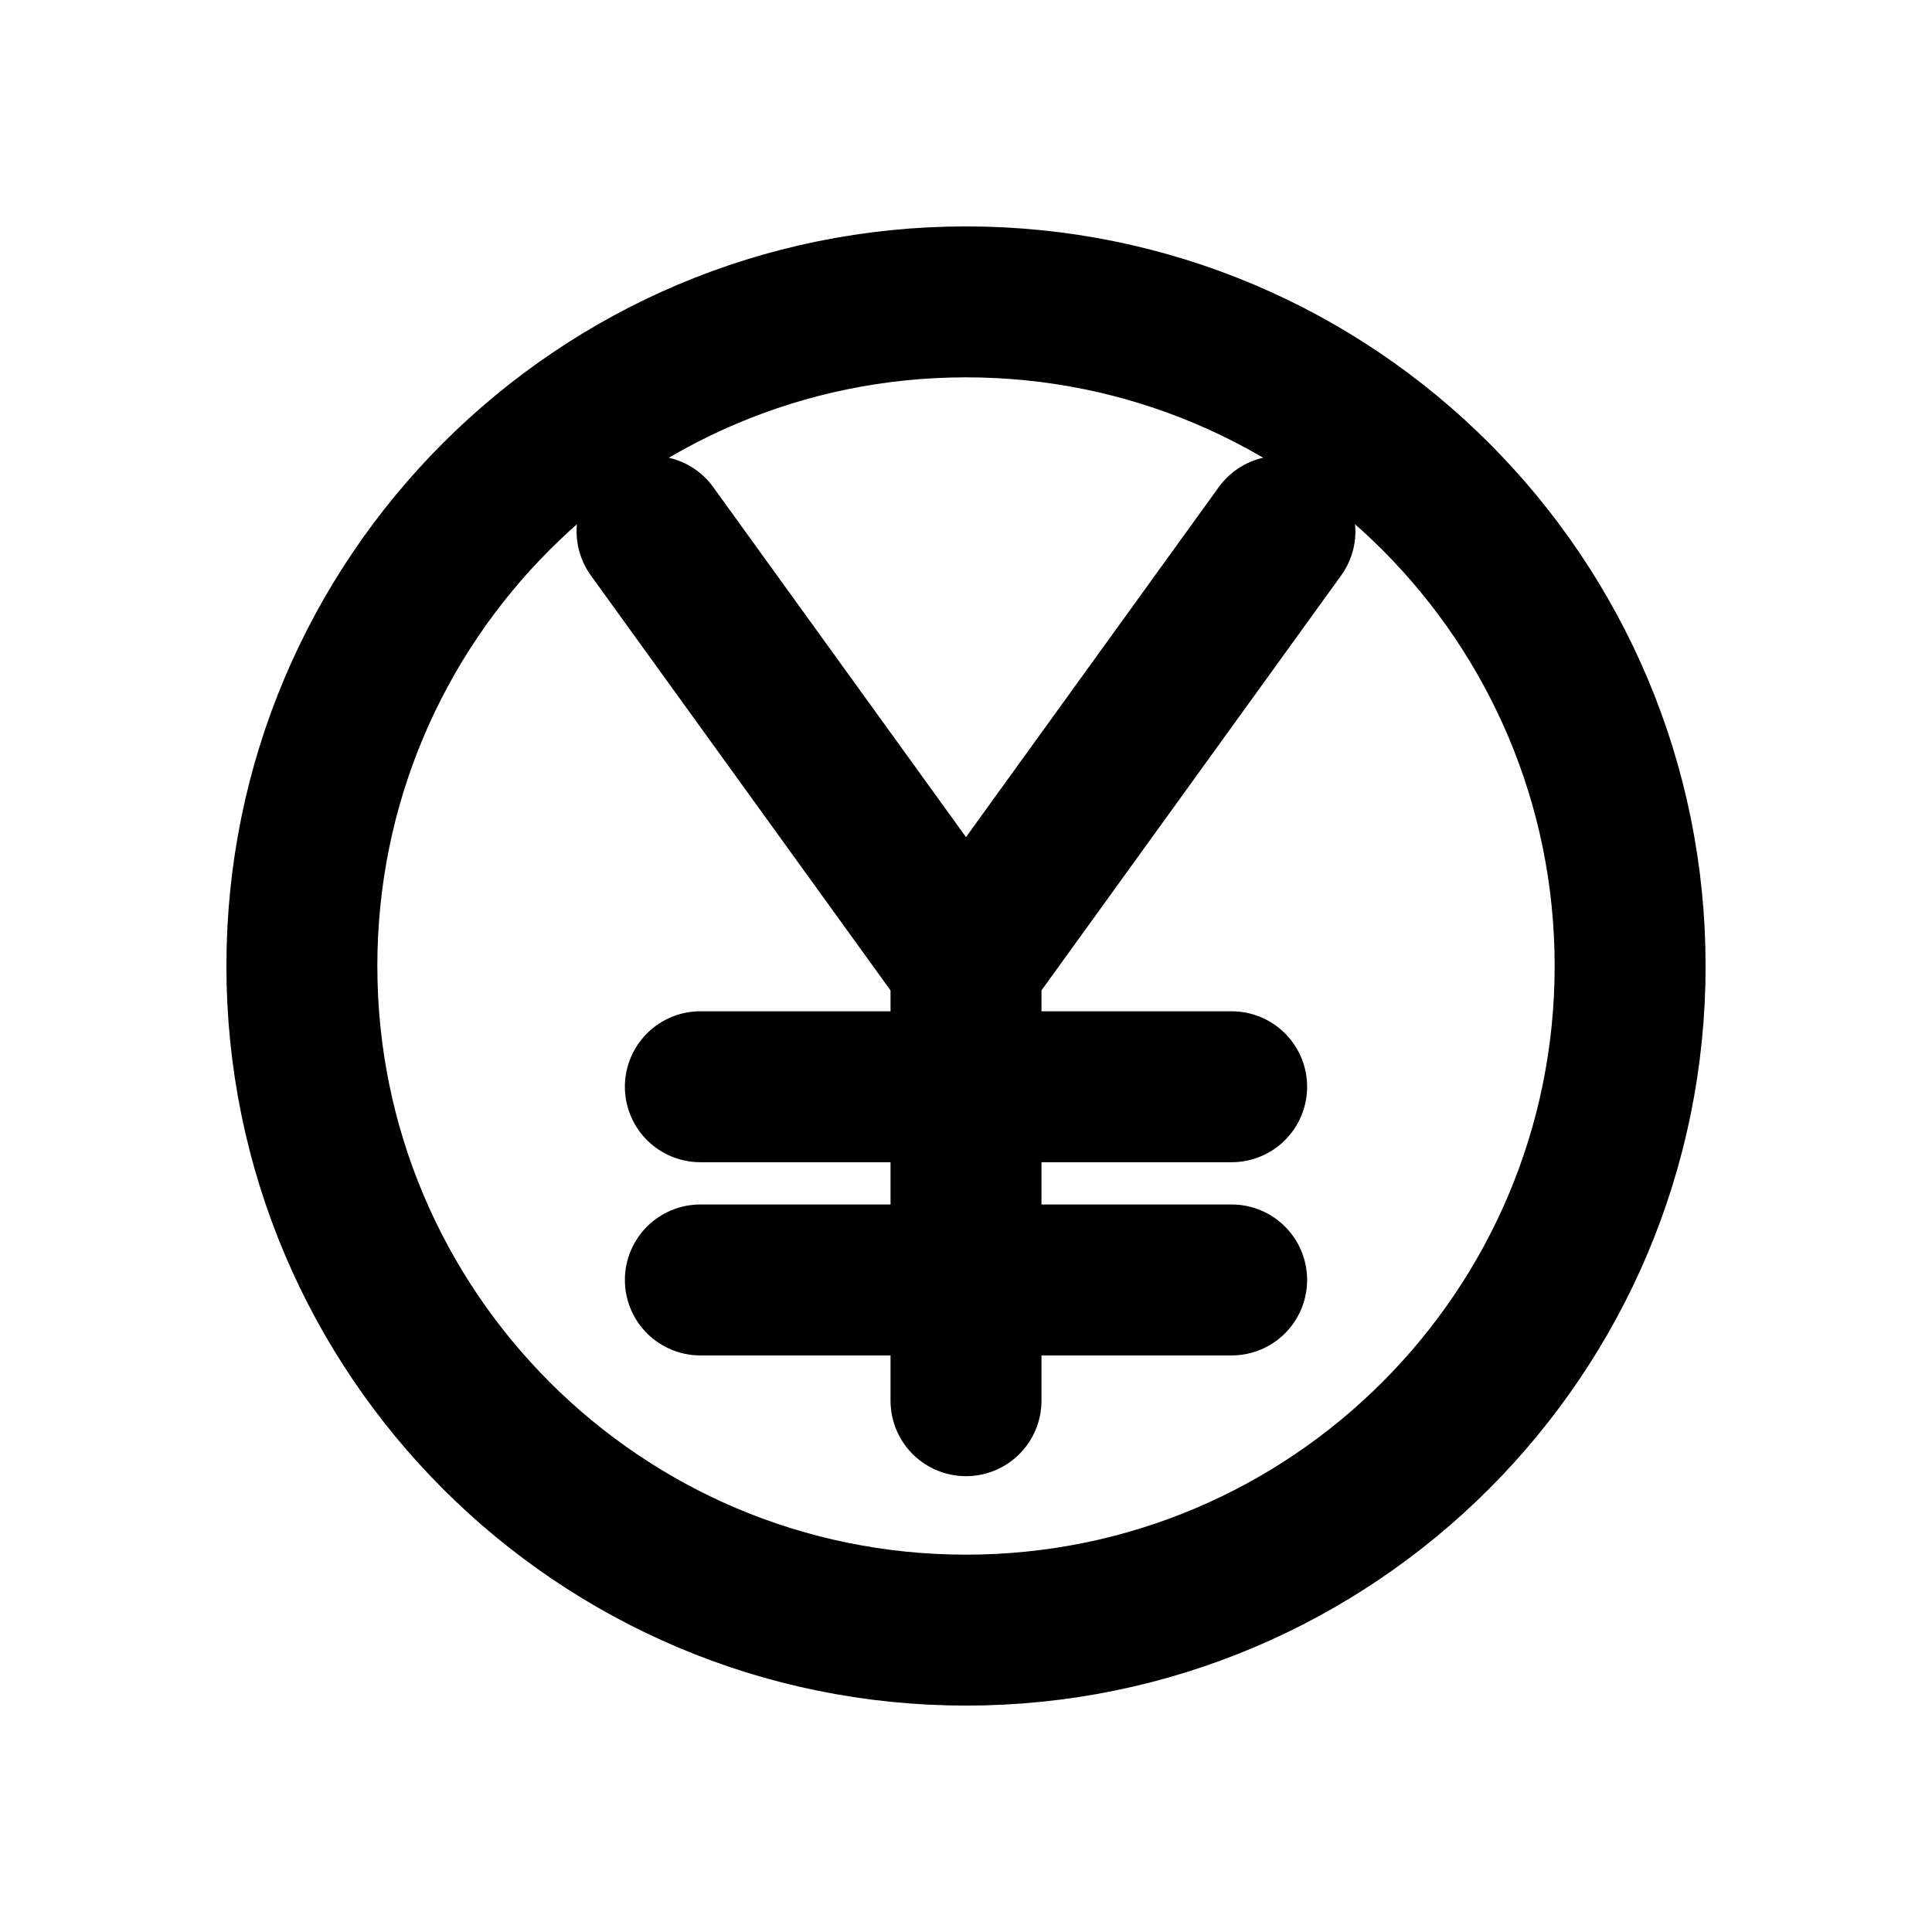
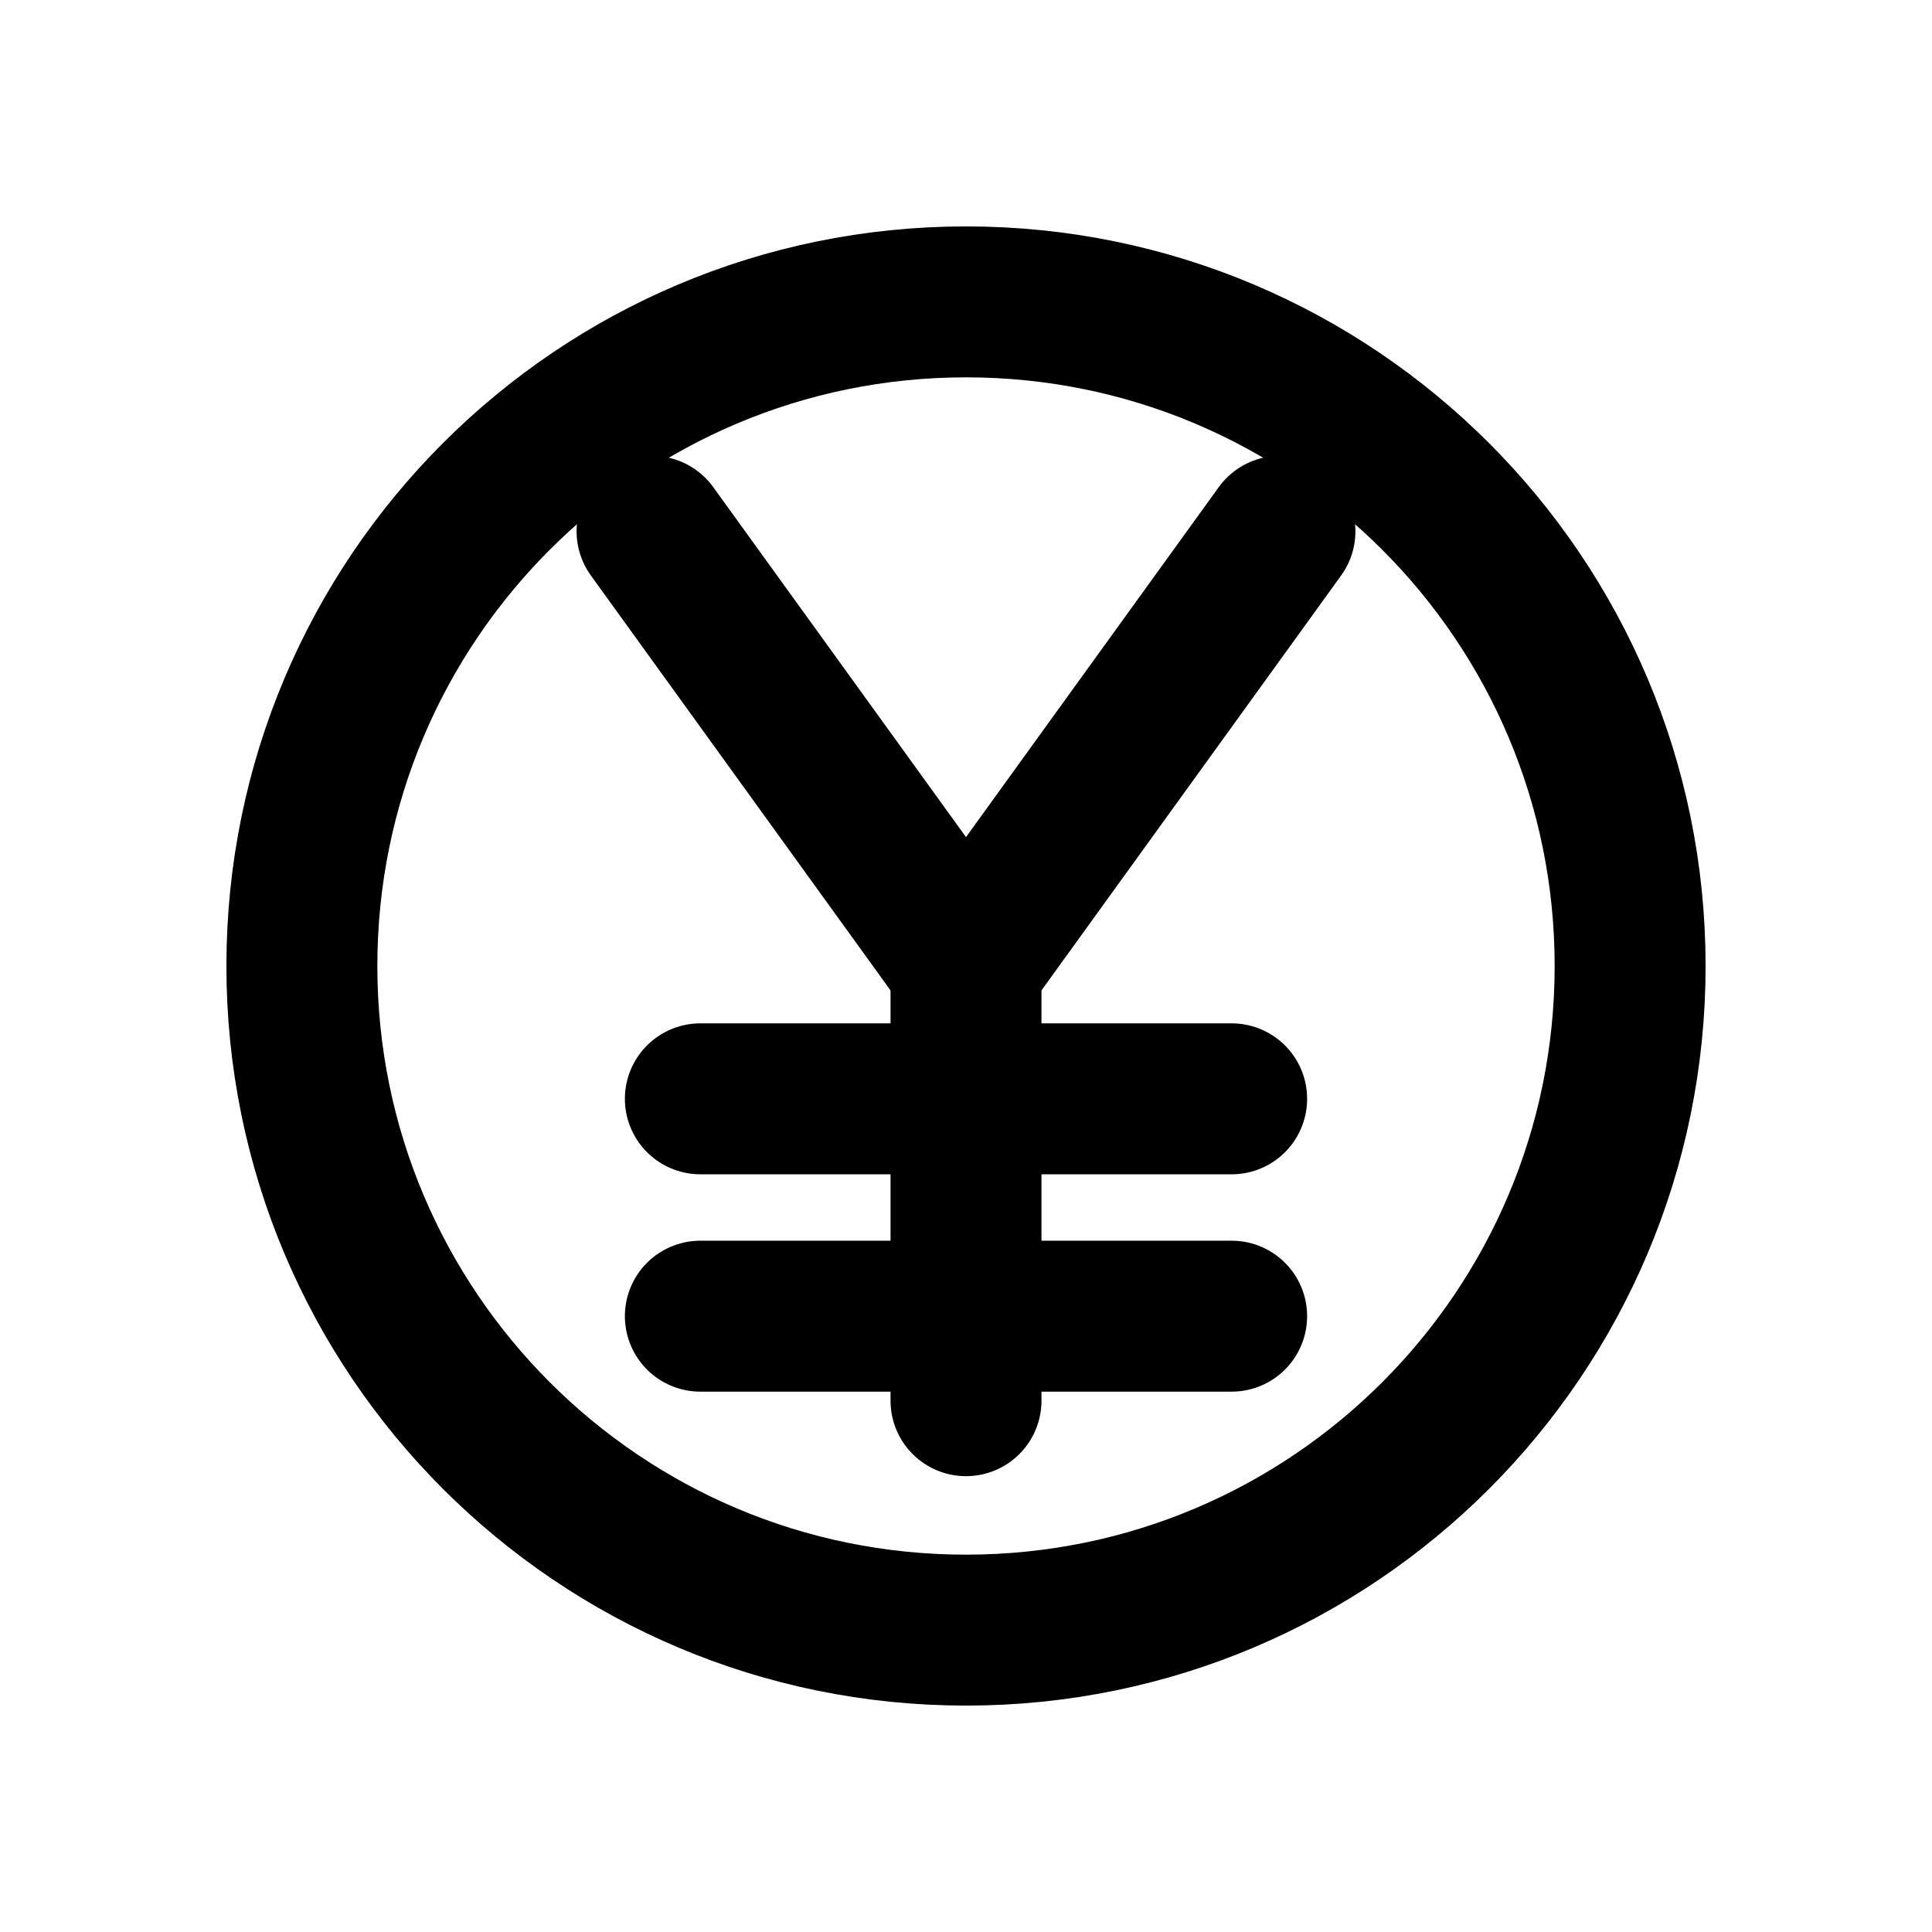
<svg xmlns="http://www.w3.org/2000/svg" viewBox="0 0 16 16" fill="none" stroke="currentColor" stroke-width="1.25" stroke-linecap="round" stroke-linejoin="round">
  <path pathLength="1" d="M2.5 8a5.5 5.5 0 1 0 11 0 5.5 5.5 0 1 0-11 0z" />
  <path pathLength="1" d="M5.4 4.4 8 8l2.6-3.6" />
  <path pathLength="1" d="M8 8v3.6" />
-   <path pathLength="1" d="M5.8 9h4.4" />
-   <path pathLength="1" d="M5.8 10.6h4.4" />
+   <path pathLength="1" d="M5.8 9.1h4.4" />
+   <path pathLength="1" d="M5.8 10.9h4.4" />
</svg>
